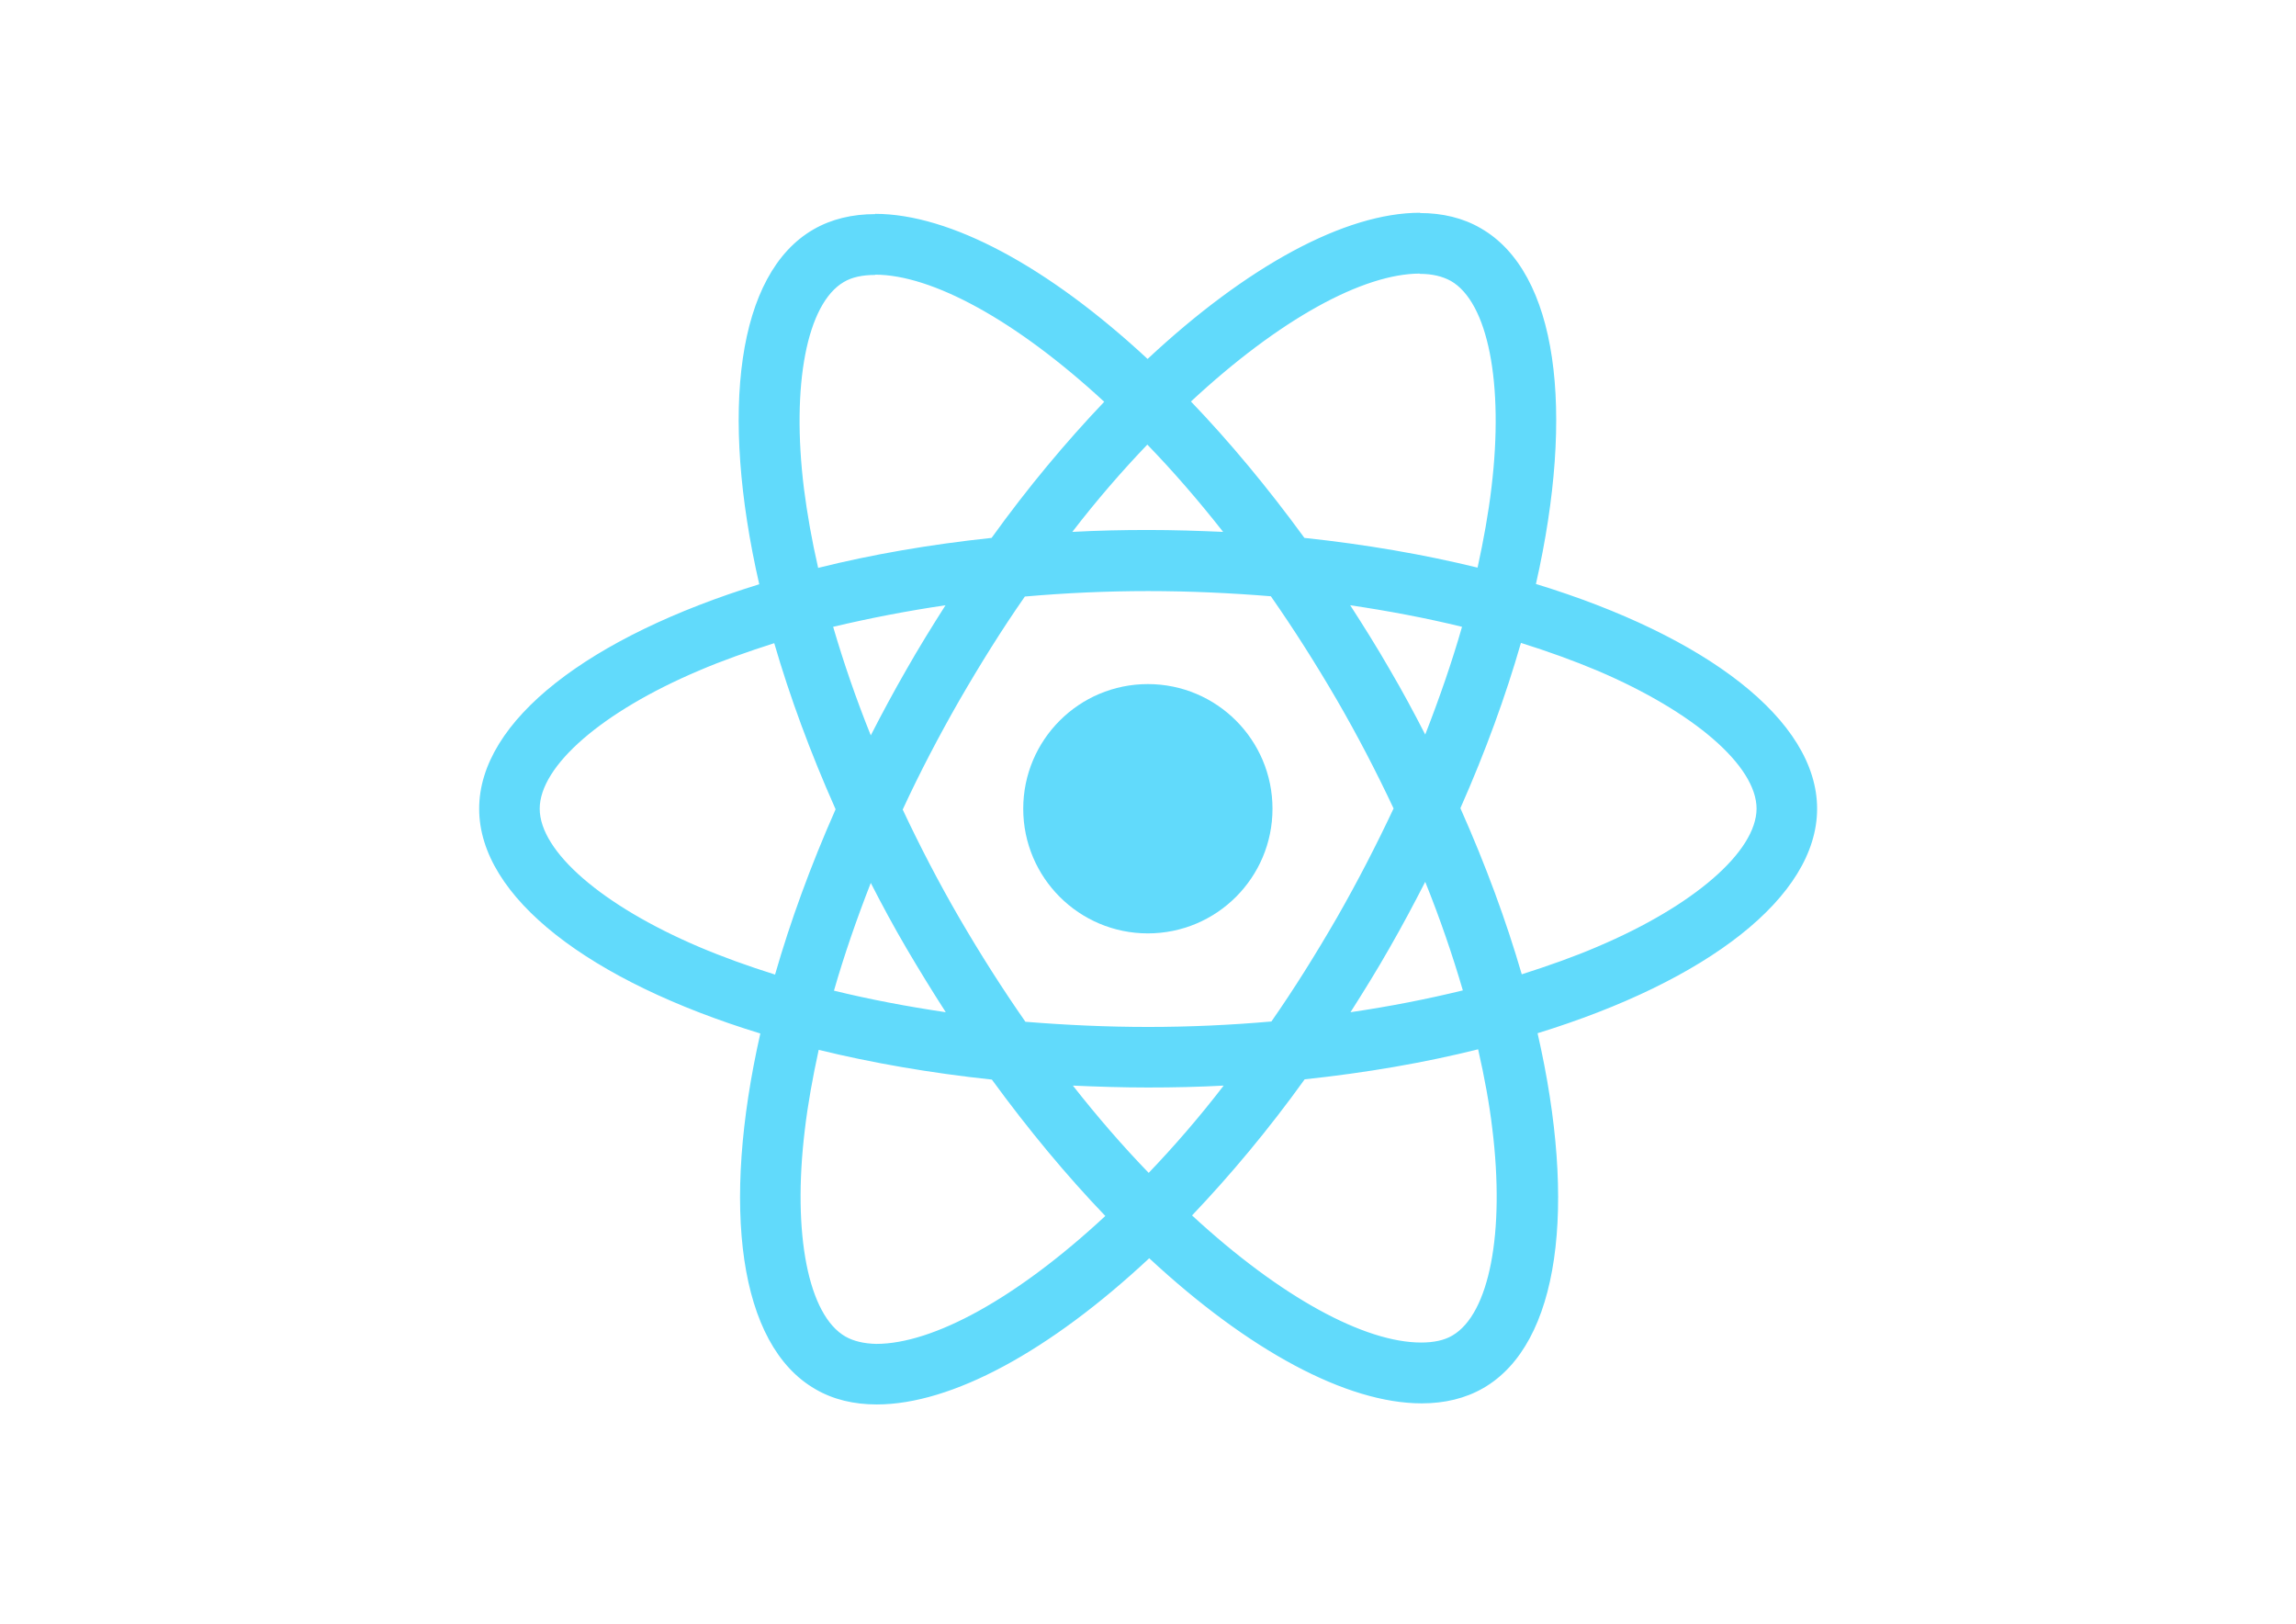
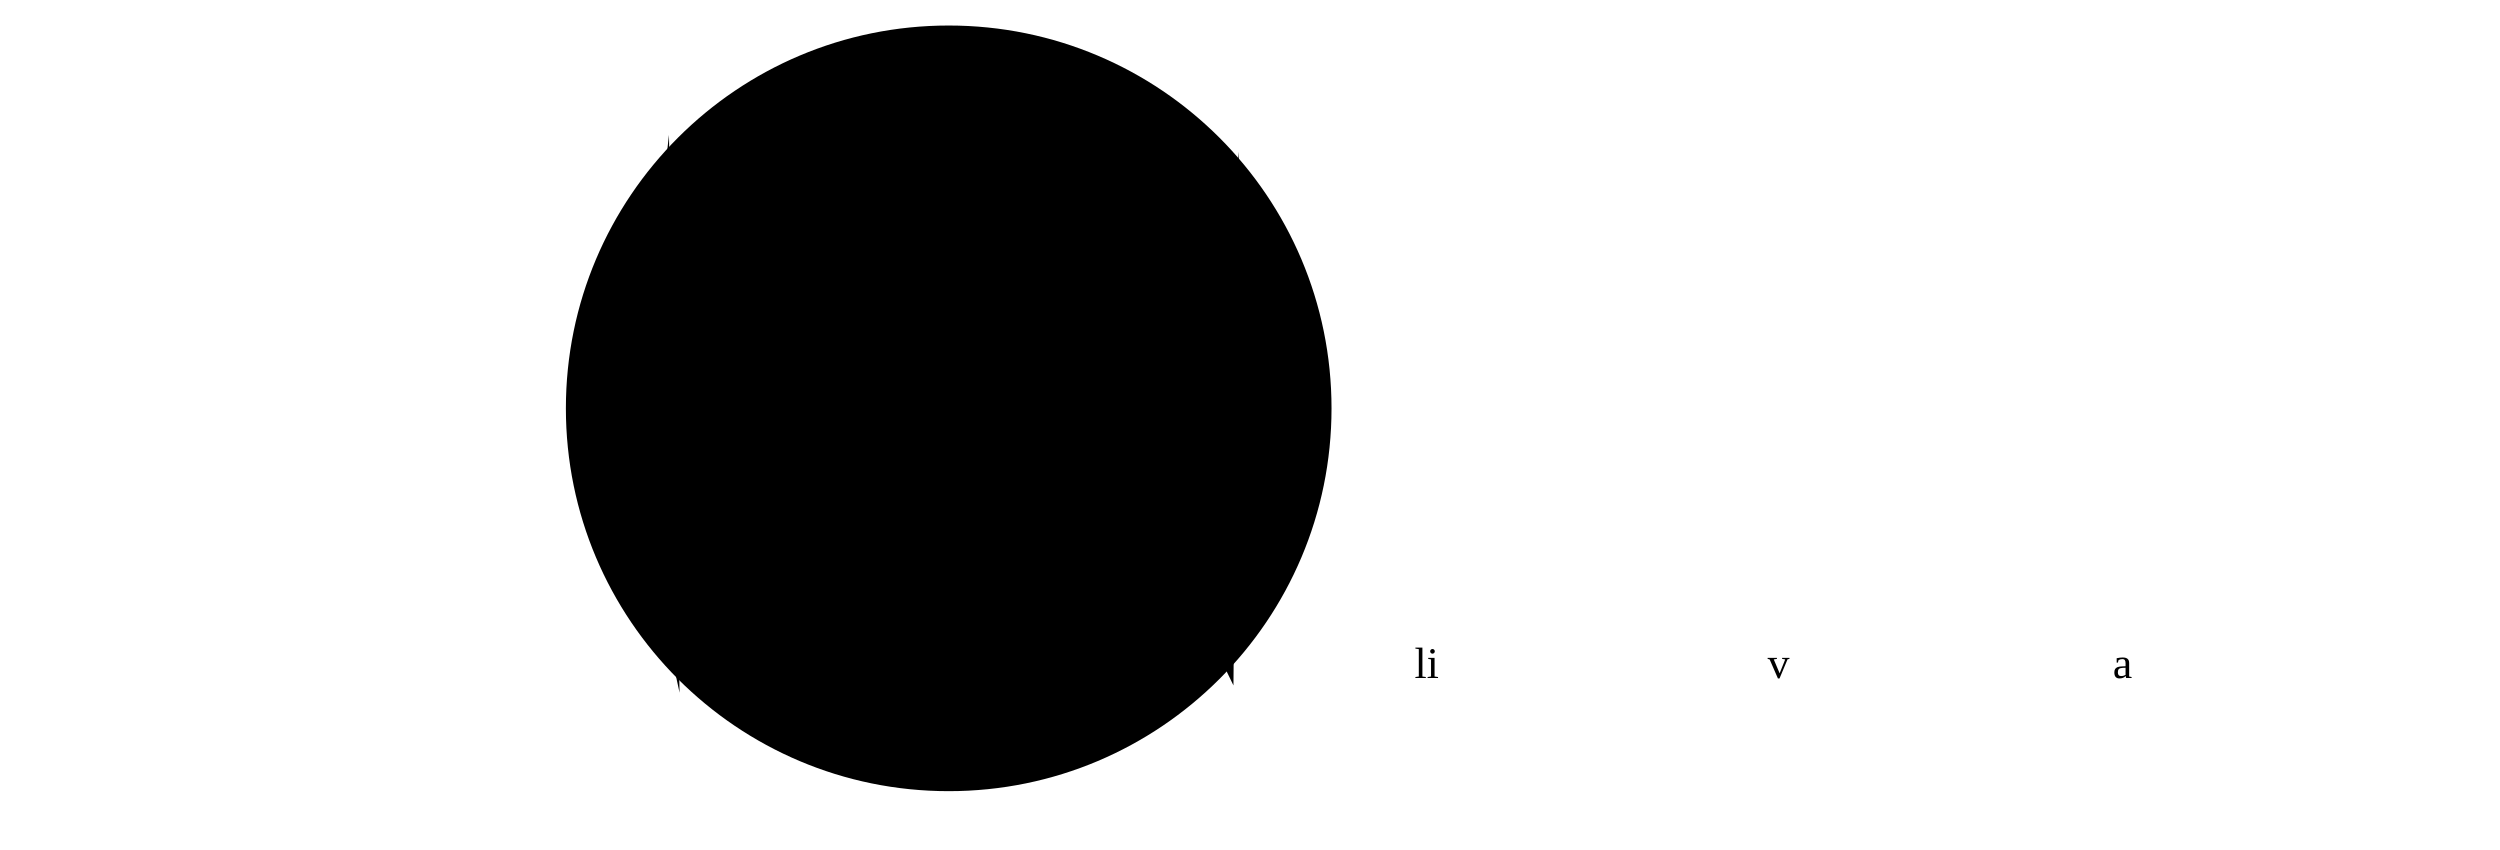
- <svg xmlns="http://www.w3.org/2000/svg" viewBox="0 0 841.9 595.3">
-   <g fill="#61DAFB">
-     <path d="M666.3 296.5c0-32.5-40.7-63.3-103.1-82.4 14.4-63.6 8-114.2-20.2-130.4-6.5-3.8-14.1-5.6-22.4-5.6v22.3c4.6 0 8.3.9 11.4 2.6 13.6 7.8 19.5 37.5 14.9 75.7-1.1 9.4-2.9 19.3-5.1 29.4-19.6-4.8-41-8.5-63.5-10.9-13.5-18.5-27.5-35.3-41.6-50 32.6-30.3 63.2-46.9 84-46.9V78c-27.5 0-63.5 19.6-99.9 53.6-36.4-33.8-72.4-53.2-99.9-53.2v22.3c20.7 0 51.4 16.5 84 46.6-14 14.7-28 31.4-41.3 49.9-22.6 2.4-44 6.1-63.6 11-2.3-10-4-19.7-5.2-29-4.7-38.2 1.1-67.9 14.6-75.8 3-1.8 6.9-2.6 11.5-2.6V78.5c-8.4 0-16 1.8-22.6 5.6-28.1 16.2-34.4 66.7-19.9 130.1-62.2 19.2-102.7 49.9-102.7 82.3 0 32.5 40.7 63.3 103.1 82.4-14.4 63.6-8 114.2 20.2 130.4 6.5 3.8 14.1 5.6 22.5 5.6 27.5 0 63.5-19.6 99.9-53.6 36.4 33.8 72.4 53.2 99.9 53.2 8.4 0 16-1.8 22.6-5.6 28.1-16.2 34.4-66.7 19.9-130.1 62-19.1 102.5-49.9 102.5-82.3zm-130.2-66.7c-3.7 12.9-8.3 26.2-13.5 39.5-4.1-8-8.4-16-13.1-24-4.6-8-9.5-15.8-14.4-23.4 14.2 2.1 27.9 4.7 41 7.9zm-45.8 106.5c-7.8 13.5-15.8 26.3-24.1 38.2-14.9 1.3-30 2-45.2 2-15.1 0-30.2-.7-45-1.9-8.3-11.9-16.4-24.6-24.2-38-7.6-13.1-14.5-26.4-20.8-39.8 6.2-13.4 13.2-26.8 20.7-39.9 7.8-13.5 15.8-26.3 24.1-38.2 14.9-1.3 30-2 45.2-2 15.1 0 30.2.7 45 1.9 8.3 11.9 16.4 24.6 24.2 38 7.6 13.1 14.5 26.4 20.8 39.8-6.3 13.4-13.2 26.8-20.7 39.9zm32.3-13c5.4 13.4 10 26.8 13.8 39.8-13.1 3.2-26.9 5.9-41.2 8 4.9-7.7 9.8-15.6 14.4-23.7 4.6-8 8.9-16.1 13-24.1zM421.2 430c-9.3-9.6-18.6-20.3-27.8-32 9 .4 18.2.7 27.5.7 9.4 0 18.7-.2 27.8-.7-9 11.7-18.3 22.4-27.5 32zm-74.4-58.9c-14.2-2.1-27.9-4.7-41-7.9 3.7-12.9 8.3-26.2 13.5-39.5 4.1 8 8.4 16 13.1 24 4.7 8 9.5 15.8 14.4 23.4zM420.7 163c9.3 9.6 18.6 20.3 27.8 32-9-.4-18.2-.7-27.5-.7-9.4 0-18.7.2-27.8.7 9-11.7 18.3-22.4 27.5-32zm-74 58.9c-4.9 7.7-9.8 15.6-14.4 23.7-4.6 8-8.9 16-13 24-5.4-13.4-10-26.8-13.8-39.8 13.1-3.1 26.9-5.8 41.2-7.9zm-90.5 125.2c-35.4-15.1-58.3-34.9-58.3-50.6 0-15.7 22.9-35.6 58.3-50.6 8.6-3.7 18-7 27.7-10.1 5.7 19.6 13.2 40 22.5 60.9-9.2 20.8-16.6 41.1-22.2 60.6-9.9-3.1-19.3-6.5-28-10.2zM310 490c-13.6-7.8-19.5-37.5-14.9-75.7 1.1-9.4 2.9-19.3 5.1-29.4 19.6 4.8 41 8.5 63.5 10.9 13.5 18.5 27.5 35.3 41.6 50-32.6 30.3-63.2 46.9-84 46.9-4.5-.1-8.3-1-11.3-2.7zm237.2-76.2c4.7 38.2-1.1 67.9-14.6 75.8-3 1.8-6.9 2.6-11.5 2.6-20.7 0-51.4-16.5-84-46.6 14-14.7 28-31.4 41.3-49.9 22.6-2.4 44-6.1 63.6-11 2.3 10.1 4.1 19.8 5.2 29.1zm38.5-66.7c-8.6 3.7-18 7-27.7 10.1-5.7-19.6-13.2-40-22.5-60.9 9.2-20.8 16.6-41.1 22.2-60.6 9.9 3.1 19.3 6.5 28.1 10.2 35.4 15.1 58.3 34.9 58.3 50.6-.1 15.7-23 35.6-58.4 50.6zM320.8 78.4z" />
-     <circle cx="420.9" cy="296.5" r="45.7" />
-     <path d="M520.5 78.1z" />
-   </g>
+ <svg viewBox="0 0 685.7 233.12">
+   <circle class="cls-1" cx="260.21" cy="112" r="105" />
+   <text class="cls-2" transform="translate(214.27 179.9)">J</text>
+   <text class="cls-3" transform="translate(387.98 185.96)">li<tspan class="cls-4" x="96.84" y="0">v</tspan>
+     <tspan x="191.52" y="0">a</tspan>
+   </text>
+   <text x="133.21" y="-26" />
+   <path class="cls-5" d="M50.27,63l-.53,4.82c-1.88,16.82,3,33.57,12.51,44.61,3.87,4.47,4,14.7,4,21.64,0,7.83-4.32,19.9-10.6,33.18-5.66,12-7.21,26.69-4.29,40.36L53.18,216" transform="translate(133.21 -26)" />
+   <path class="cls-6" d="M58.7,83.94,43,94.59h0a4.43,4.43,0,0,0,6.09.56l7.67-5.78A6.49,6.49,0,0,0,59,84.19h0C59,84,58.84,83.84,58.7,83.94Z" transform="translate(133.21 -26)" />
+   <path class="cls-6" d="M63.79,97.76l-15.7,10.65h0a4.43,4.43,0,0,0,6.09.56l7.67-5.78A6.51,6.51,0,0,0,64.1,98h0C64.1,97.8,63.93,97.66,63.79,97.76Z" transform="translate(133.21 -26)" />
+   <path class="cls-6" d="M73.56,117.27l-17.19,4.78h0c1.36,2.36,3.62,3.41,5.77,2.68l8.51-2.89a5.35,5.35,0,0,0,3.16-4.21h0C73.85,117.42,73.72,117.23,73.56,117.27Z" transform="translate(133.21 -26)" />
+   <path class="cls-6" d="M57.46,138.91l17.54,1h0c-.91-2.74-2.91-4.5-5.13-4.49H61.1a4.37,4.37,0,0,0-3.81,3h0C57.21,138.67,57.31,138.9,57.46,138.91Z" transform="translate(133.21 -26)" />
+   <path class="cls-6" d="M51.69,153.79l16.83,6.76h0c-.39-3-2-5.33-4.17-6.06l-8.51-2.88a3.69,3.69,0,0,0-4.24,1.71h0A.33.33,0,0,0,51.69,153.79Z" transform="translate(133.21 -26)" />
+   <path class="cls-6" d="M45.87,167.61l16.83,6.76h0c-.39-3-2-5.33-4.17-6.06L50,165.43a3.68,3.68,0,0,0-4.24,1.71h0A.33.33,0,0,0,45.87,167.61Z" transform="translate(133.21 -26)" />
+   <path class="cls-5" d="M206.39,67.64l.48,4.88c1.68,17-2.65,34-11.15,45.19-3.45,4.54-3.59,14.89-3.59,21.93,0,7.93,3.85,20.16,9.44,33.61,5.05,12.14,4.2,22.91,1.59,36.75l1.94,4" transform="translate(133.21 -26)" />
+   <path class="cls-6" d="M197.22,90.53l11.77,10h0c-1.33,1.7-3.12,1.9-4.57.53l-5.75-5.44A6.91,6.91,0,0,1,197,90.77h0C197,90.57,197.11,90.44,197.22,90.53Z" transform="translate(133.21 -26)" />
+   <path class="cls-6" d="M193.4,103.54l11.77,10h0c-1.33,1.7-3.12,1.91-4.56.53l-5.75-5.44a6.9,6.9,0,0,1-1.69-4.88h0C193.17,103.58,193.3,103.45,193.4,103.54Z" transform="translate(133.21 -26)" />
+   <path class="cls-6" d="M186.08,121.92,199,126.41h0c-1,2.23-2.72,3.22-4.33,2.53l-6.38-2.72c-1.15-.49-2.06-2-2.37-4h0C185.86,122.06,186,121.88,186.08,121.92Z" transform="translate(133.21 -26)" />
+   <path class="cls-6" d="M198.15,142.29l-13.15.94h0c.68-2.58,2.18-4.23,3.84-4.23h6.58c1.19,0,2.28,1.11,2.86,2.88h0C198.33,142.06,198.26,142.28,198.15,142.29Z" transform="translate(133.21 -26)" />
+   <path class="cls-6" d="M202.47,156.3l-12.61,6.36h0c.29-2.78,1.51-5,3.12-5.7l6.38-2.71c1.15-.49,2.37.12,3.18,1.6h0C202.62,156,202.59,156.24,202.47,156.3Z" transform="translate(133.21 -26)" />
+   <path class="cls-6" d="M206.84,169.31l-12.62,6.36h0c.29-2.78,1.51-5,3.12-5.7l6.38-2.71c1.16-.49,2.38.13,3.19,1.6h0A.37.37,0,0,1,206.84,169.31Z" transform="translate(133.21 -26)" />
+   <text x="133.21" y="-26" />
</svg>
